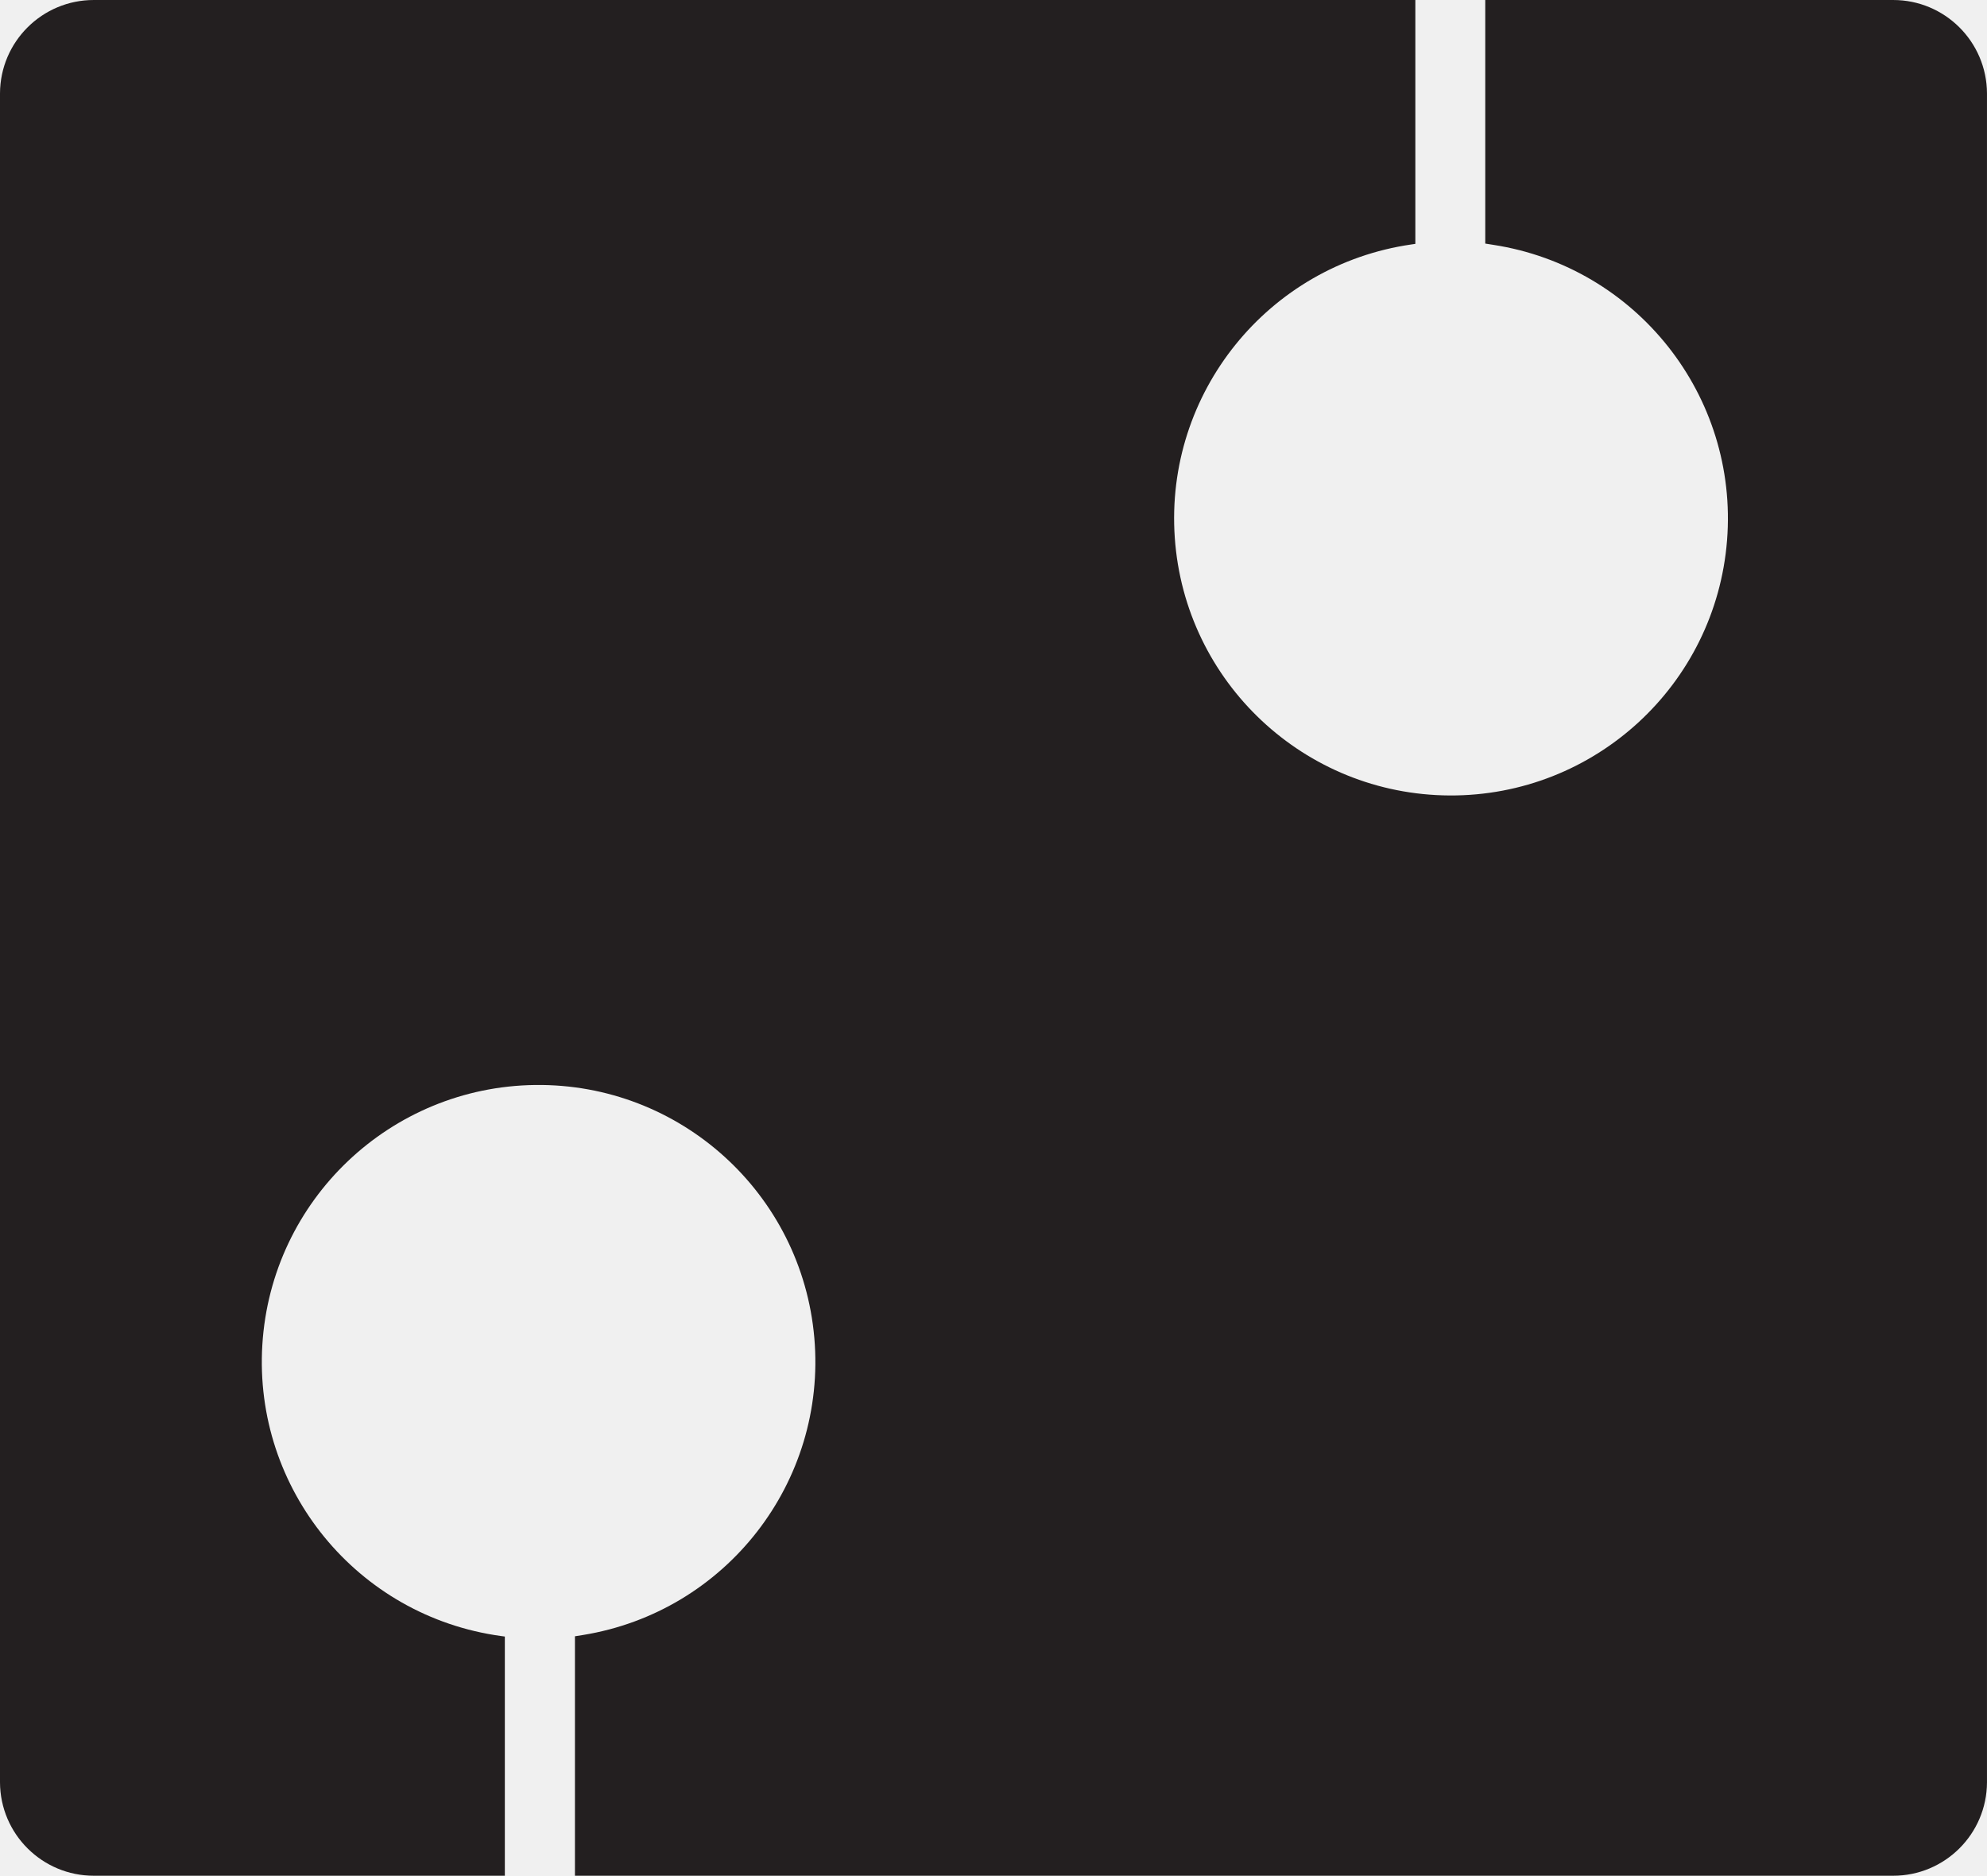
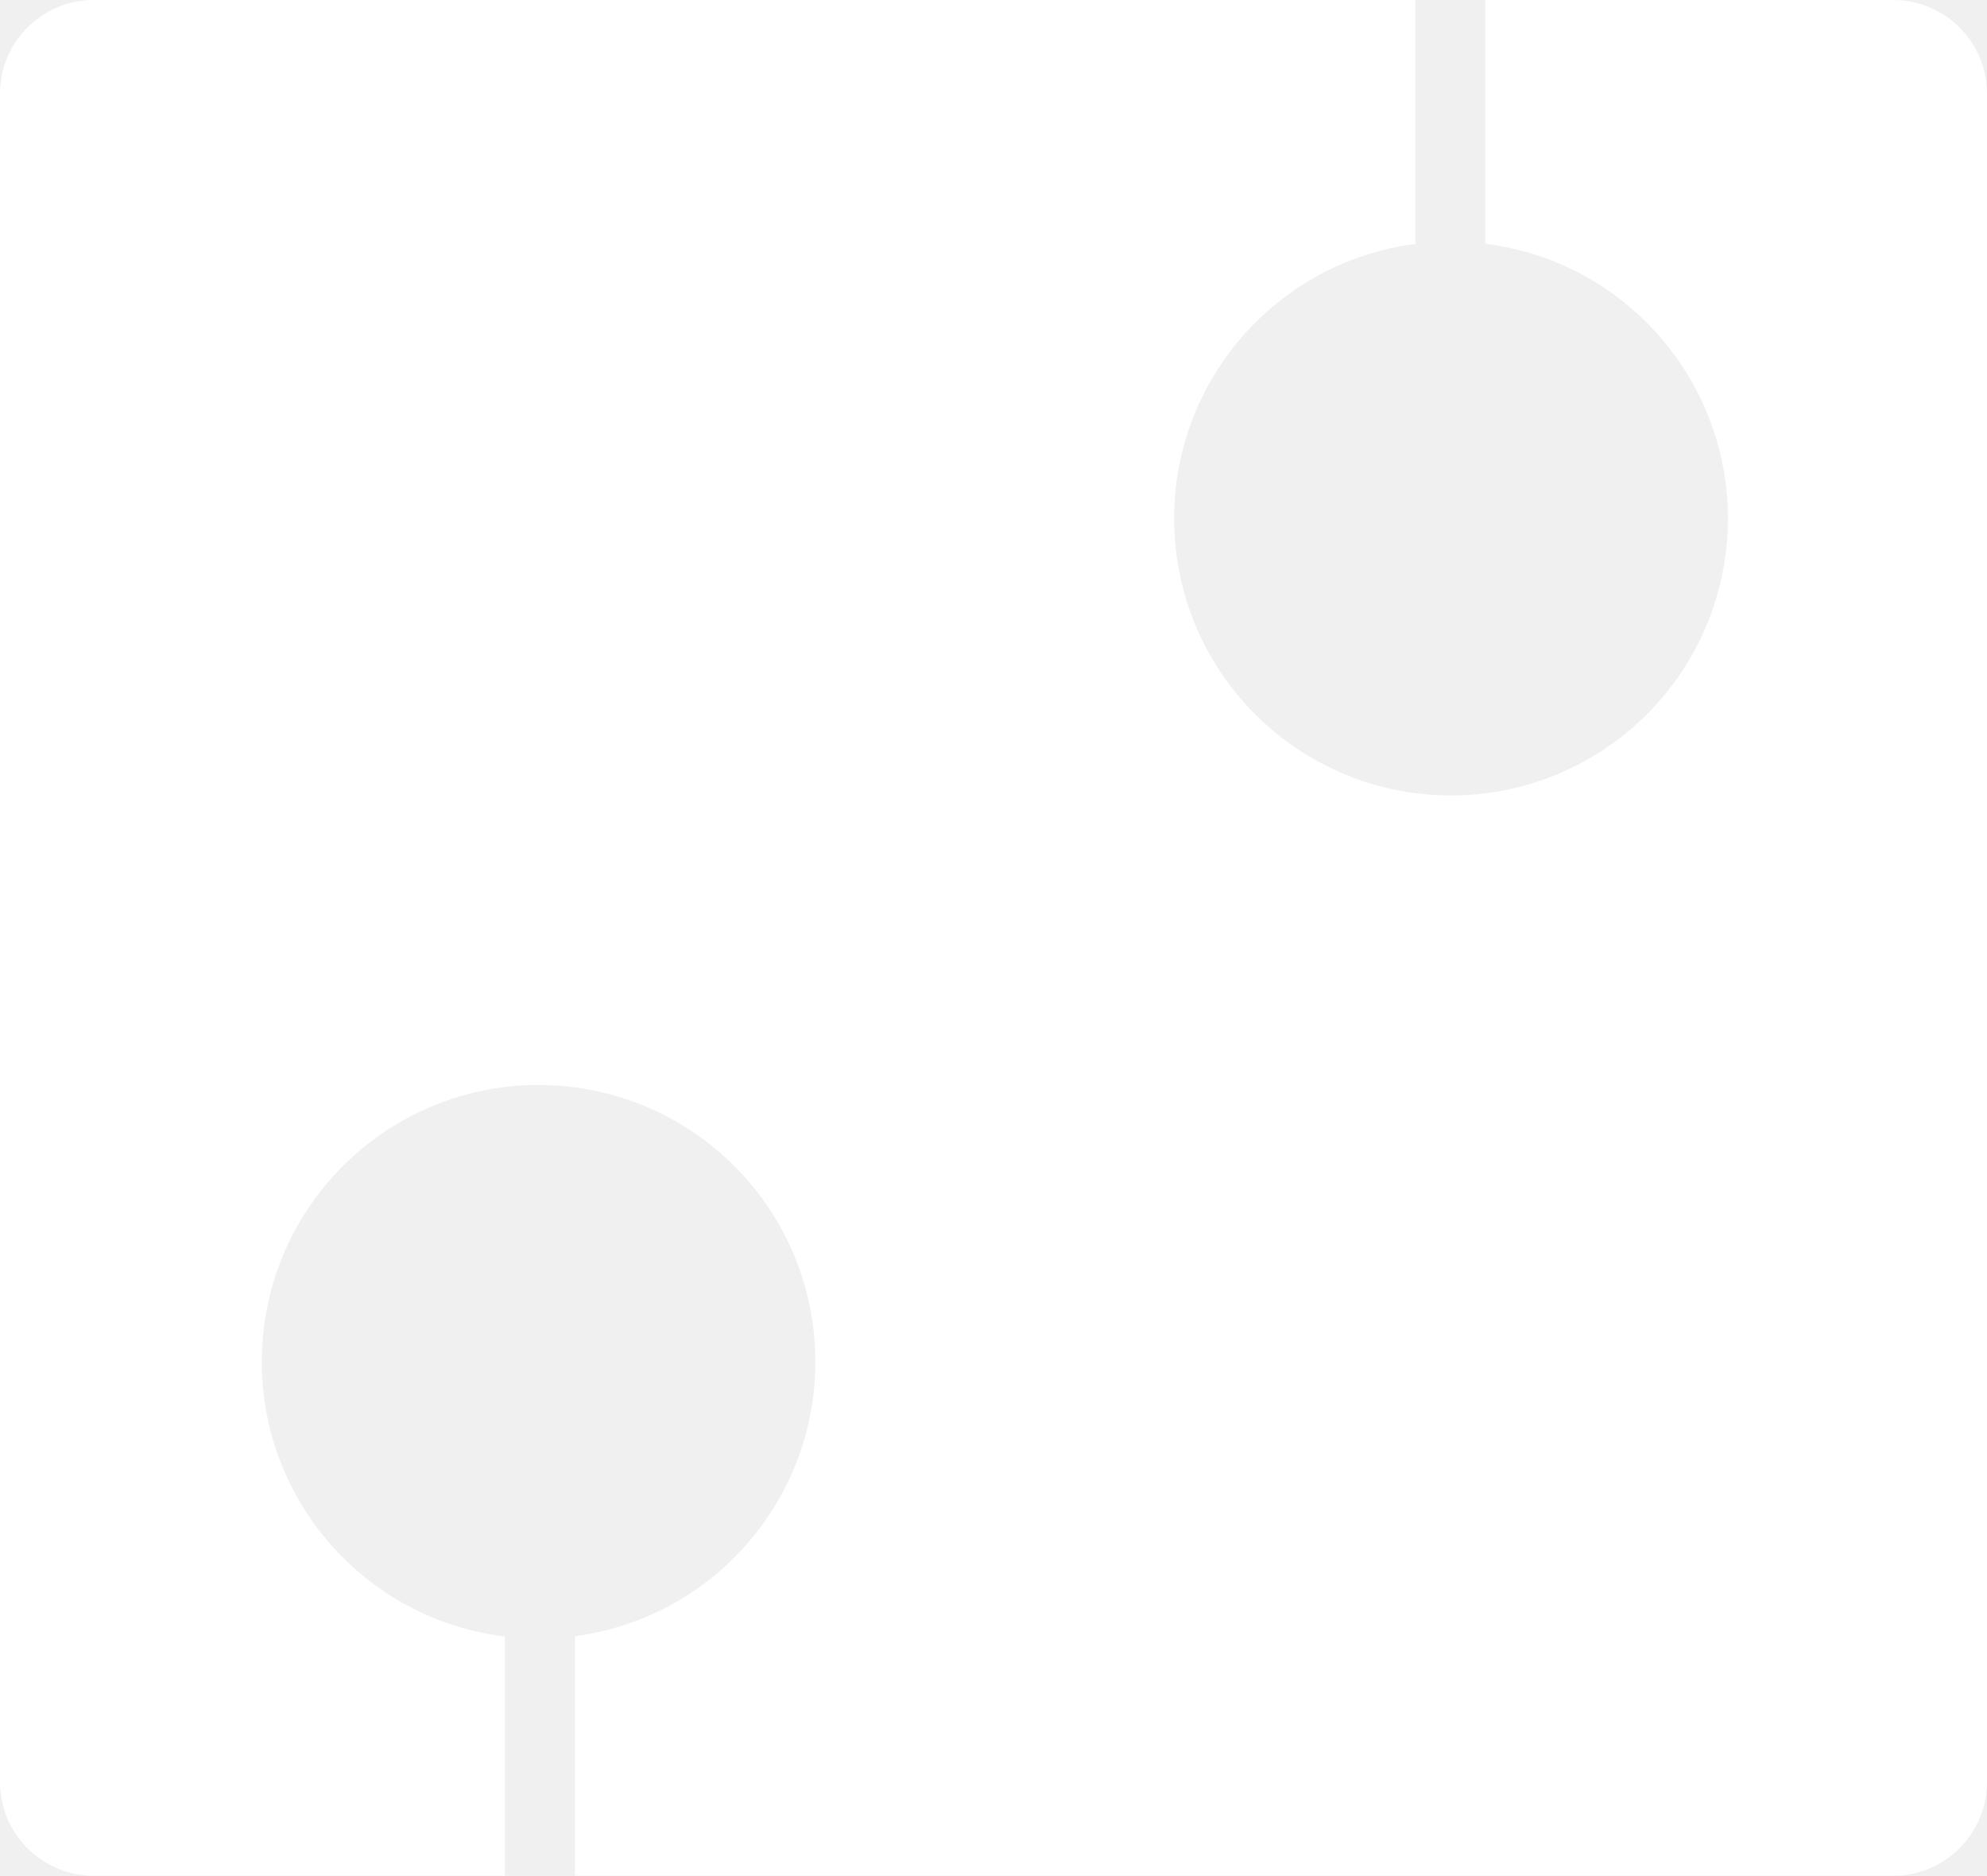
<svg xmlns="http://www.w3.org/2000/svg" width="111.466mm" height="105.209mm" viewBox="0 0 315.967 298.23">
-   <path d="M301.029,0H236.182V38.728l1.273.2a44.031,44.031,0,1,1-13.016-.063l.625-.09V0H14.938A14.909,14.909,0,0,0,0,14.847V283.383A14.909,14.909,0,0,0,14.938,298.23h65.34V260.2l-.606-.082a44.011,44.011,0,1,1,13.016-.16l-1.262.2V298.23h209.6a14.909,14.909,0,0,0,14.938-14.847V14.847A14.909,14.909,0,0,0,301.029,0Z" fill="#231f20" />
+   <path d="M301.029,0H236.182V38.728l1.273.2a44.031,44.031,0,1,1-13.016-.063l.625-.09V0H14.938A14.909,14.909,0,0,0,0,14.847V283.383A14.909,14.909,0,0,0,14.938,298.23h65.34V260.2l-.606-.082a44.011,44.011,0,1,1,13.016-.16l-1.262.2V298.23h209.6a14.909,14.909,0,0,0,14.938-14.847V14.847A14.909,14.909,0,0,0,301.029,0Z" fill="#fff" />
</svg>
